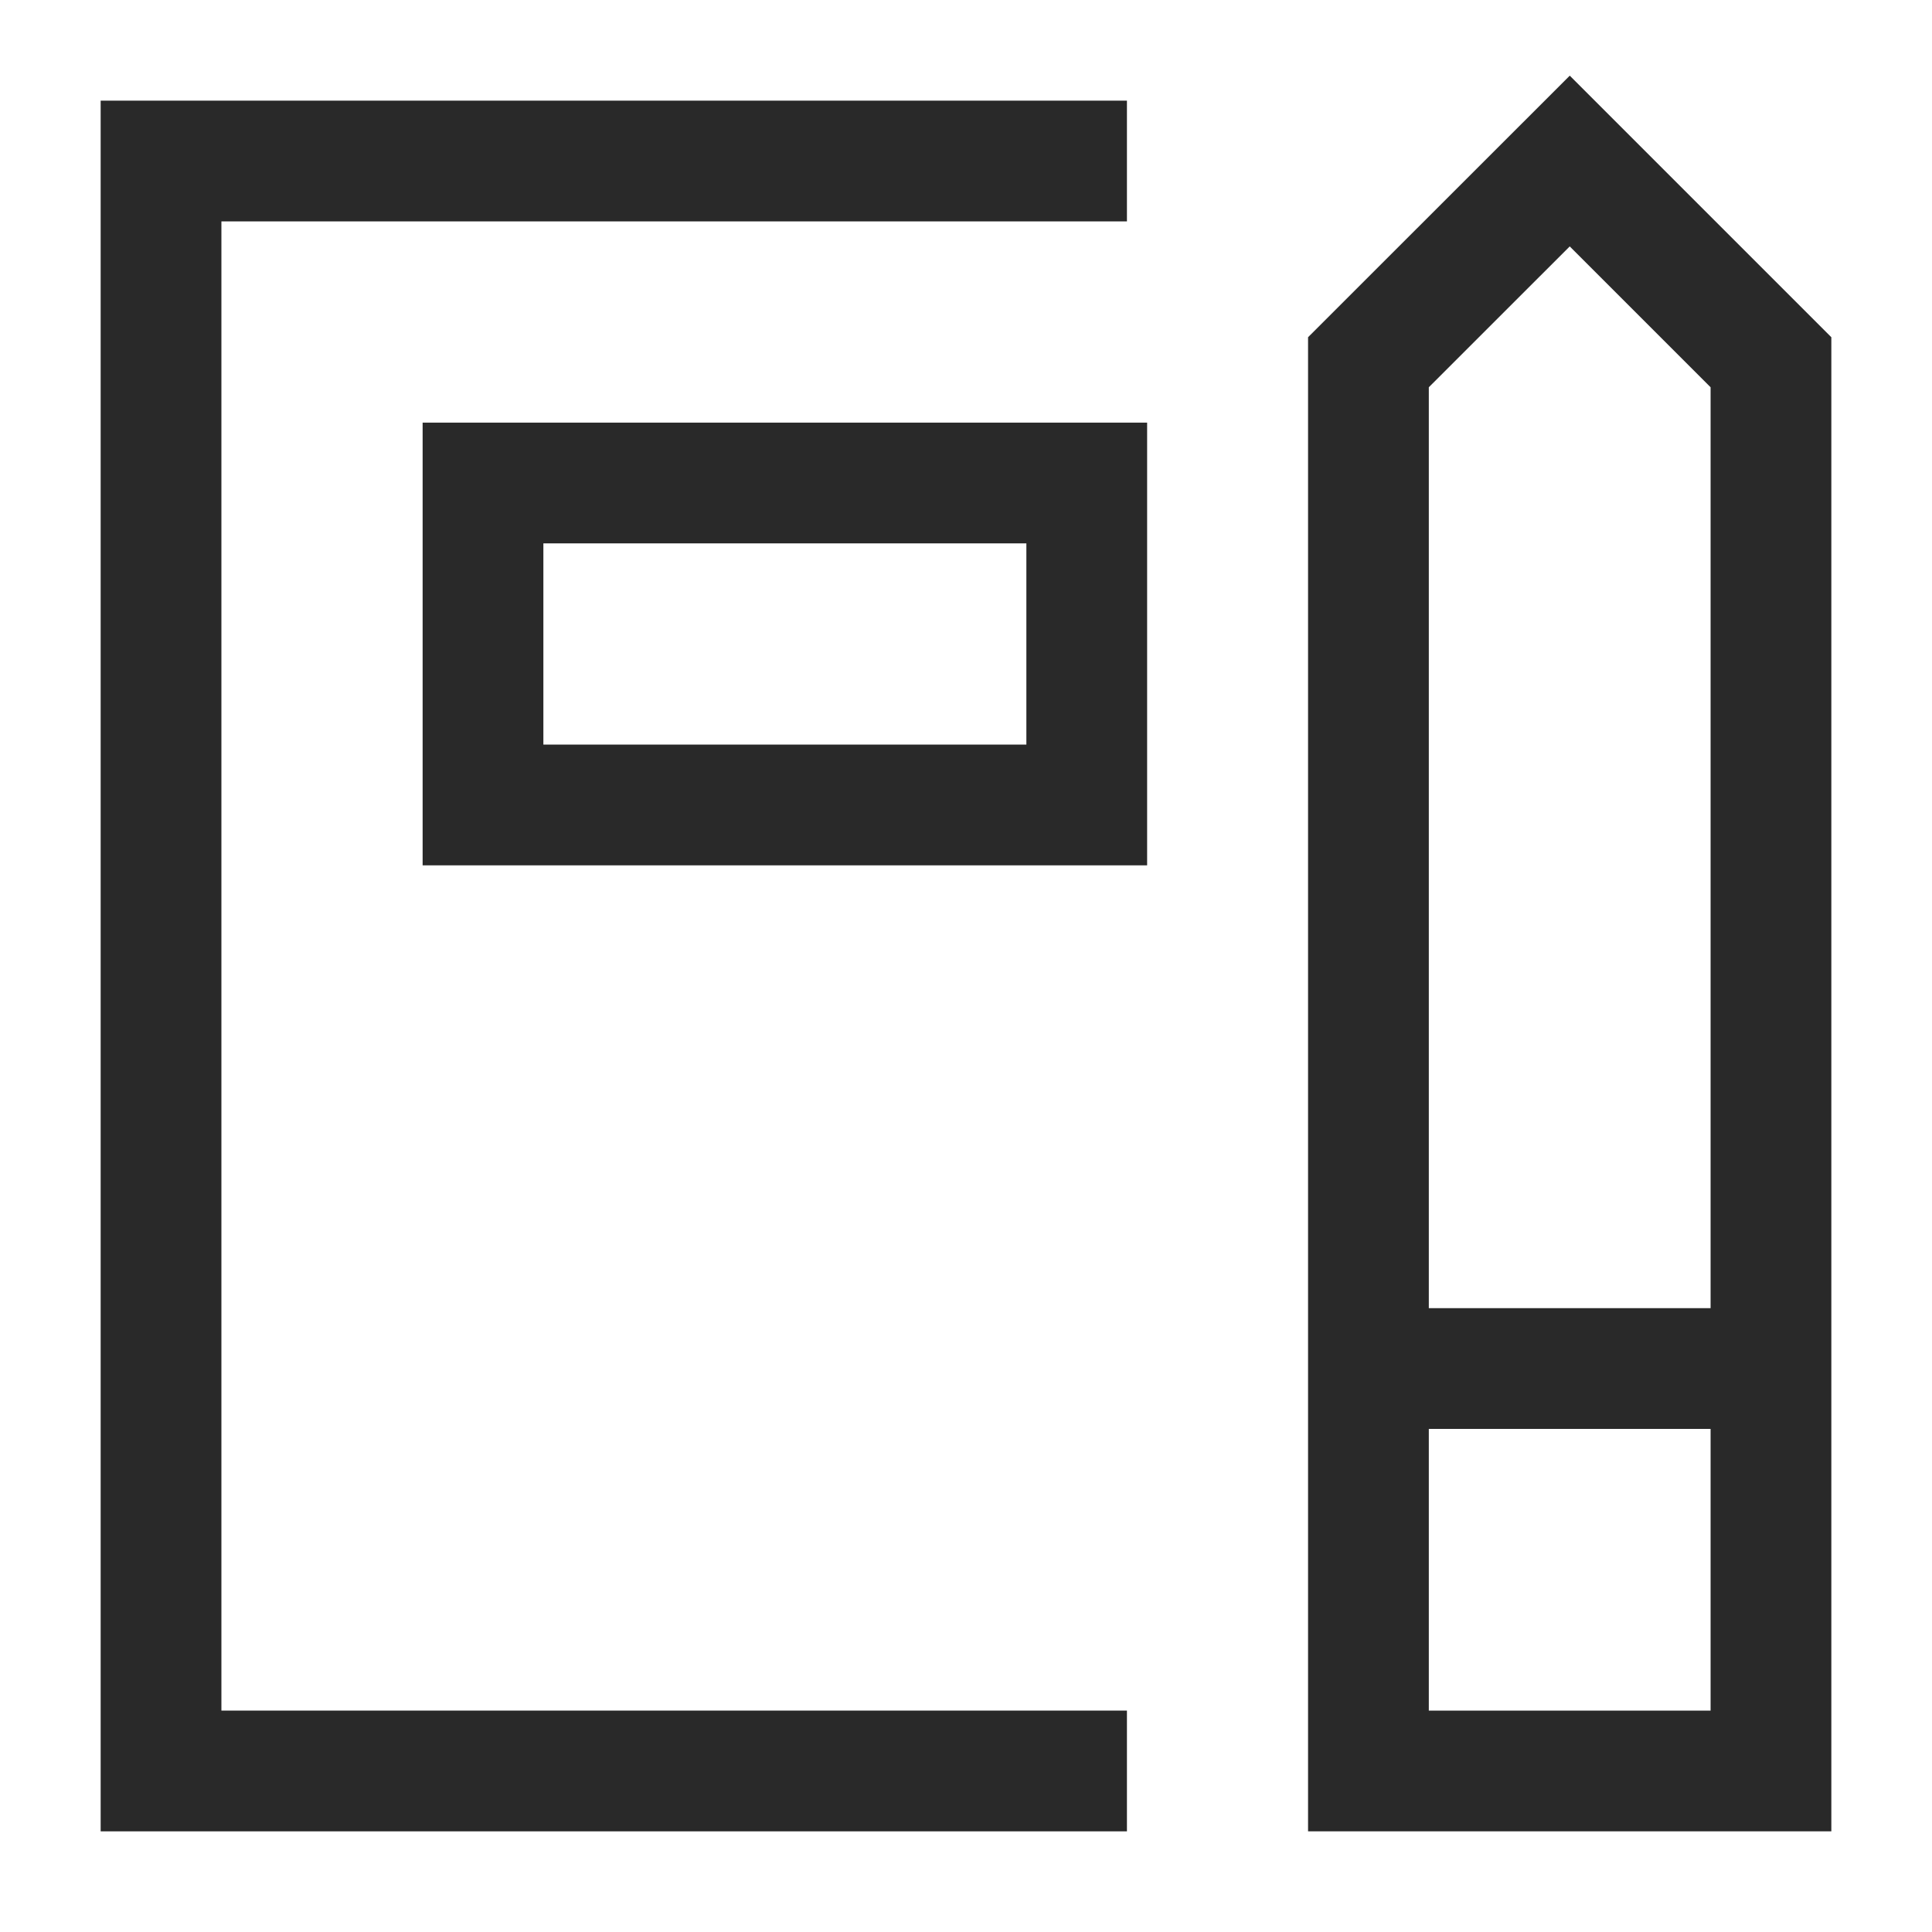
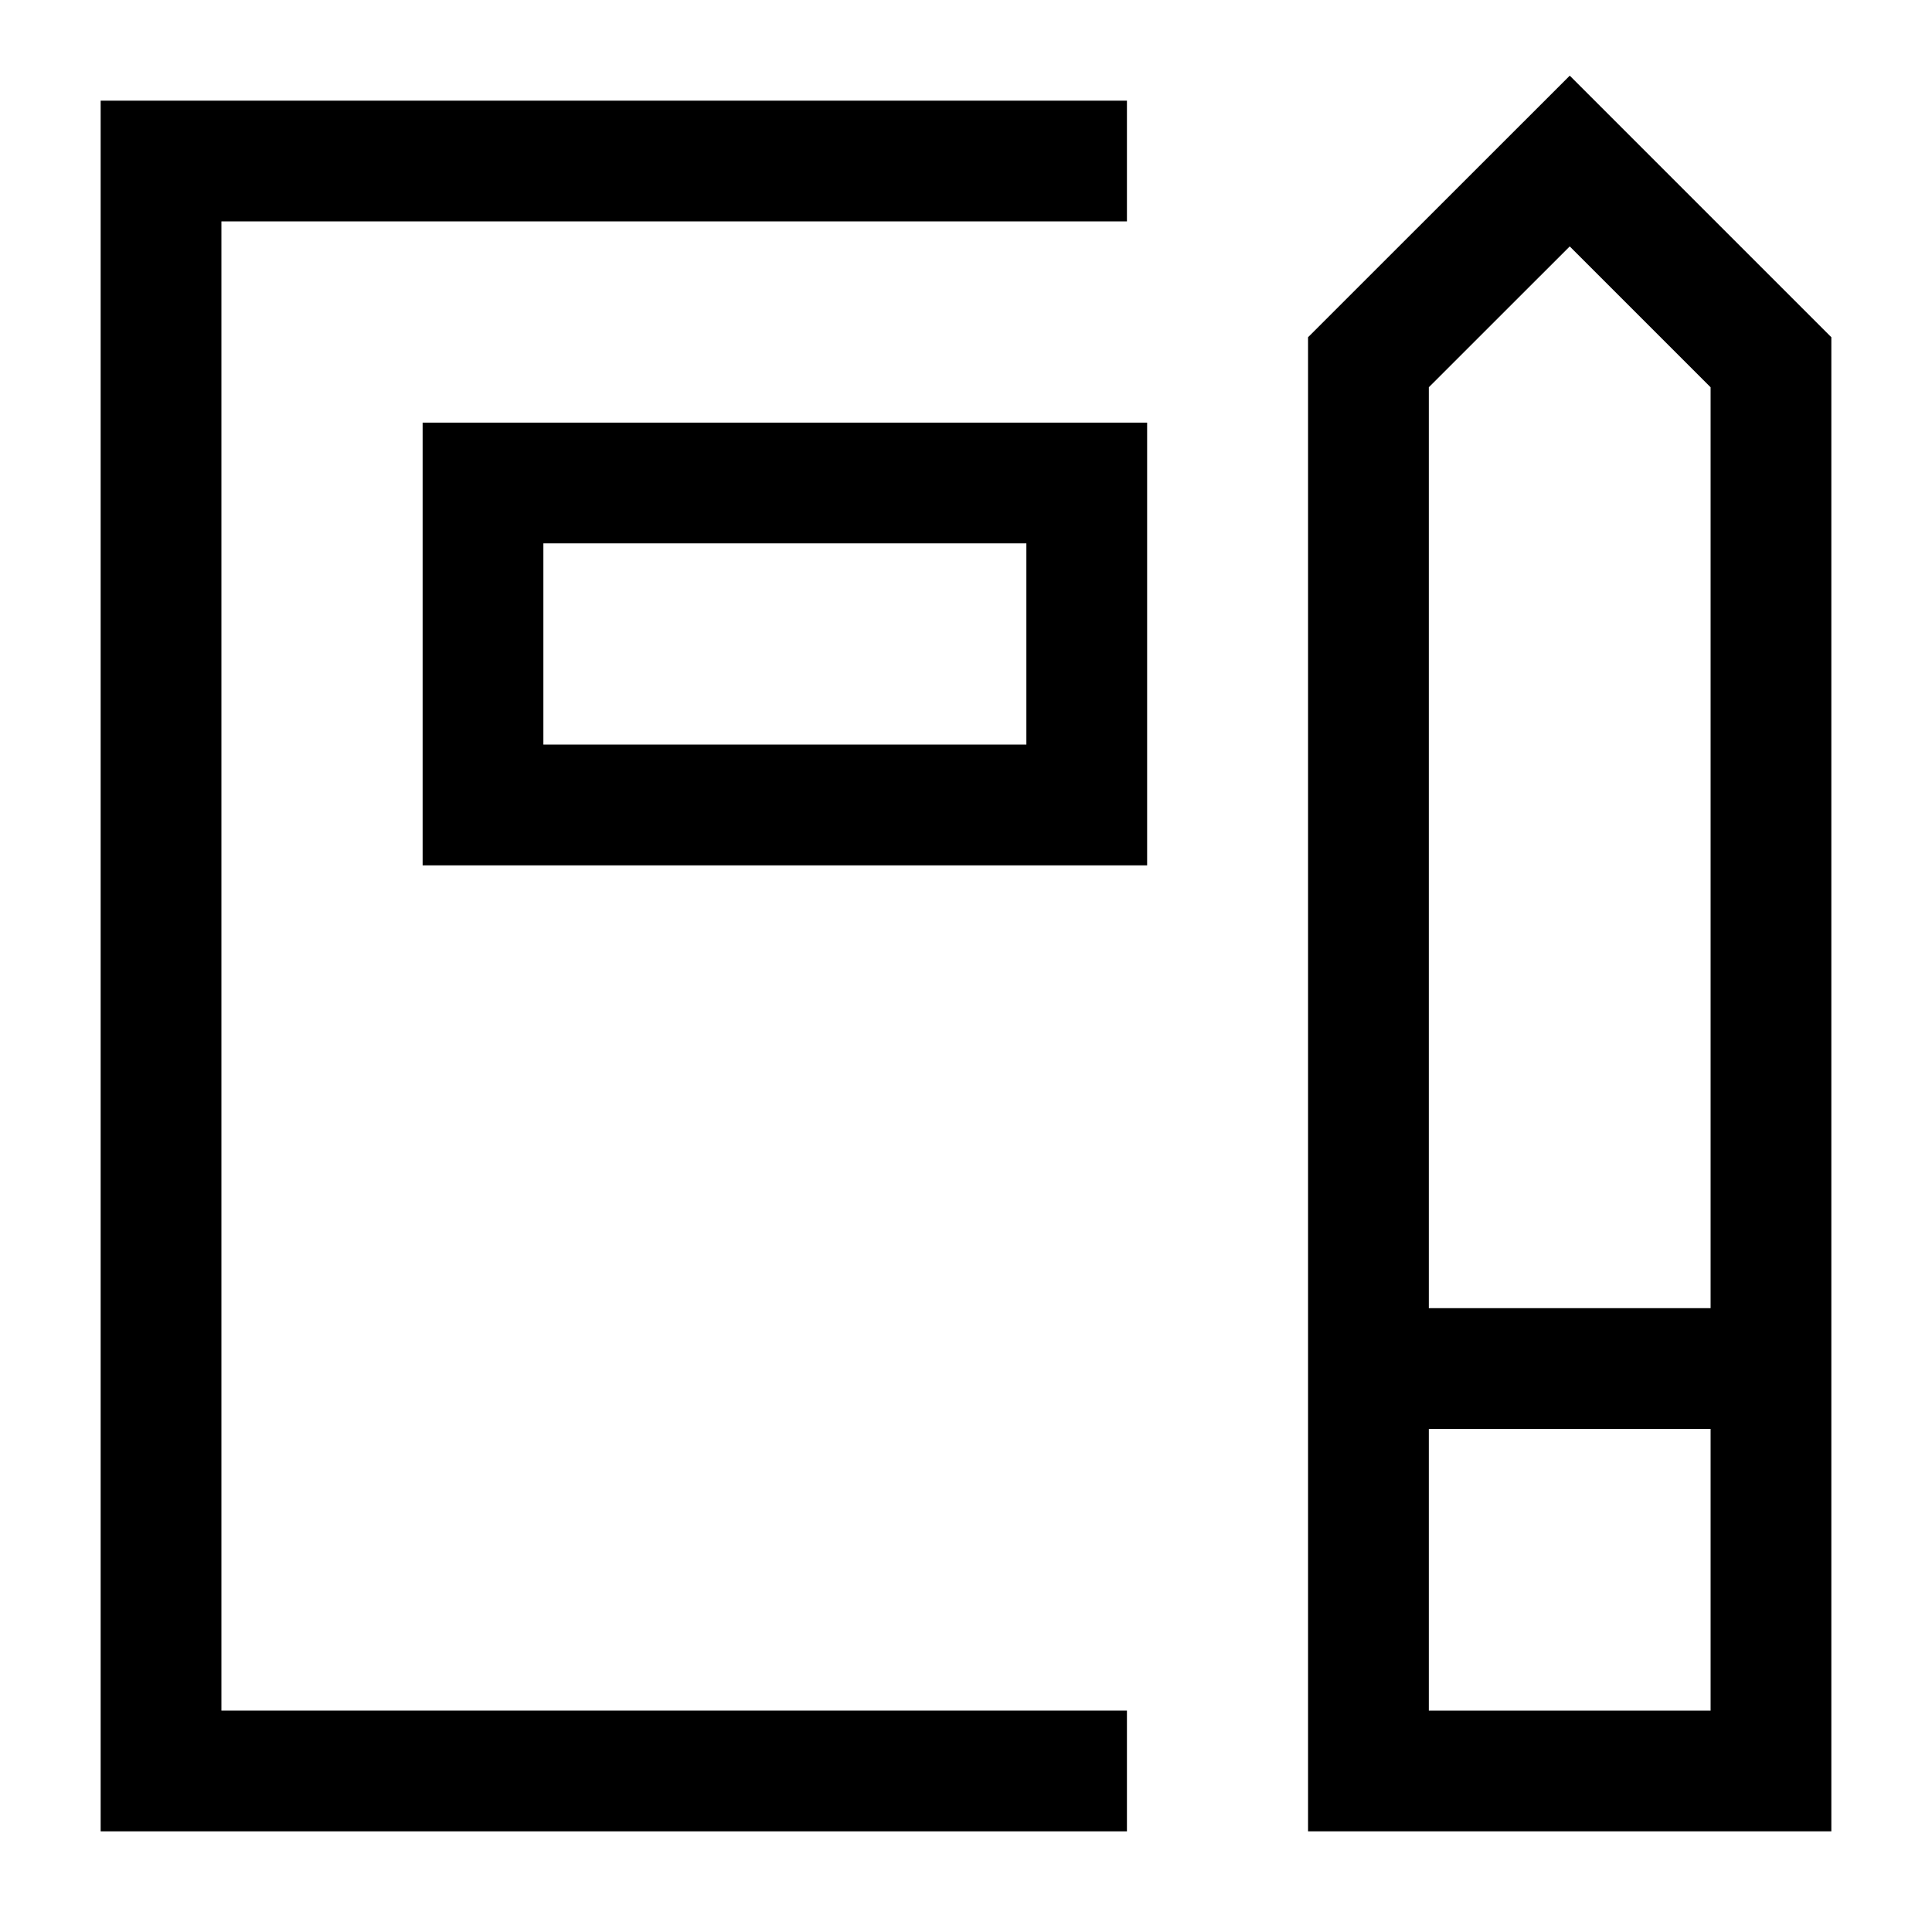
<svg xmlns="http://www.w3.org/2000/svg" viewBox="0 0 20 20" fill="none">
-   <path d="M14.166 18.333H18.333V3.75L16.25 1.667L14.166 3.75V18.333Z" stroke="#292929" stroke-width="1.25" />
-   <path d="M14.166 14.167H18.333" stroke="#292929" stroke-width="1.25" />
-   <path d="M11.666 1.667H1.667V18.333H11.666" stroke="#292929" stroke-width="1.25" />
-   <path d="M5 5H11.25V8.333H5V5Z" stroke="#292929" stroke-width="1.25" />
+   <path d="M14.166 18.333H18.333V3.75L16.25 1.667L14.166 3.75V18.333Z" stroke="currentColor" stroke-width="1.25" />
+   <path d="M14.166 14.167H18.333" stroke="currentColor" stroke-width="1.25" />
+   <path d="M11.666 1.667H1.667V18.333H11.666" stroke="currentColor" stroke-width="1.25" />
+   <path d="M5 5H11.25V8.333H5V5Z" stroke="currentColor" stroke-width="1.25" />
</svg>
